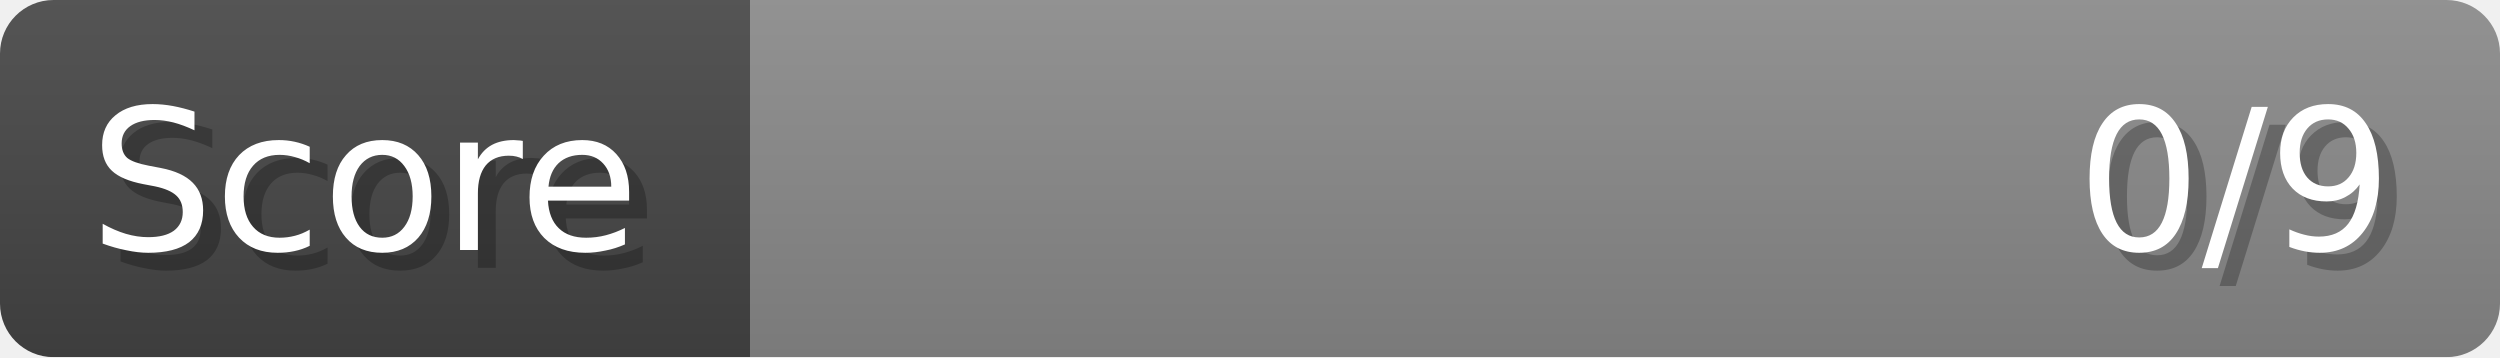
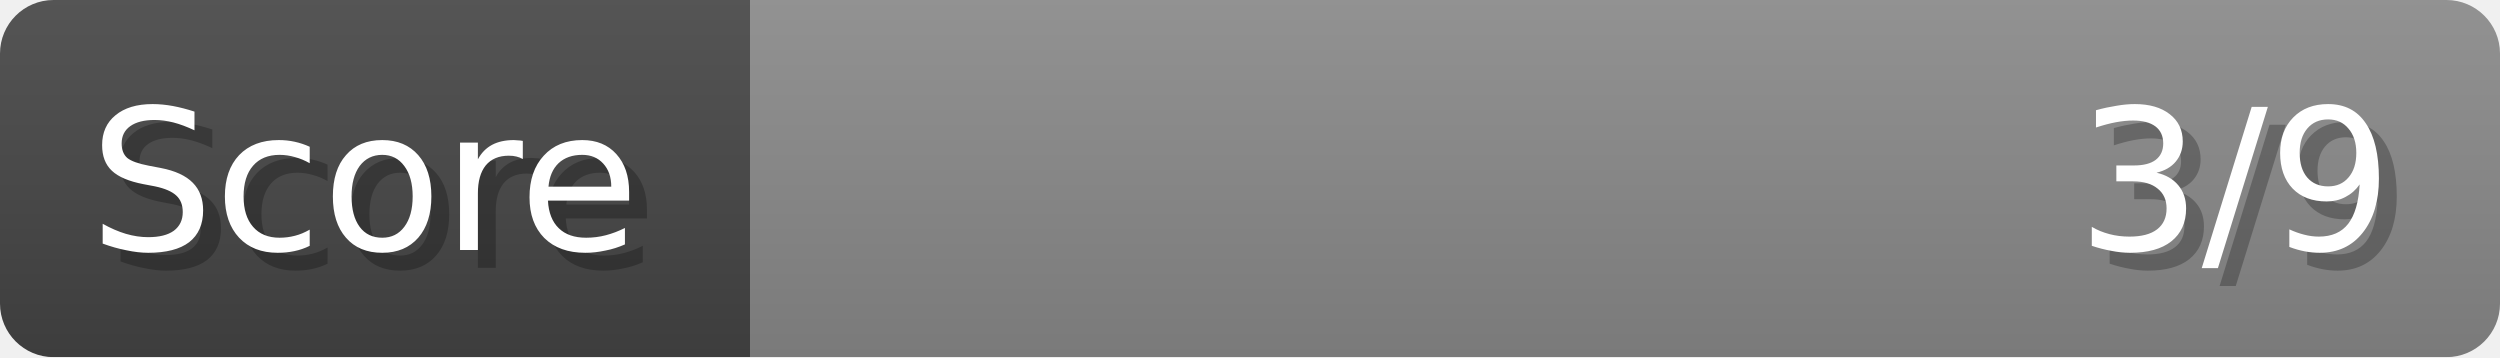
- <svg xmlns="http://www.w3.org/2000/svg" width="140px" height="20px" role="img" aria-label="Score: 0/9">
+ <svg xmlns="http://www.w3.org/2000/svg" width="140px" height="20px" role="img" aria-label="Score: 3/9">
  <linearGradient id="a" x2="0" y2="100%">
    <stop offset="0" stop-opacity=".1" stop-color="#EEE" />
    <stop offset="1" stop-opacity=".1" />
  </linearGradient>
  <mask id="m">
    <rect width="100%" height="100%" rx="3" fill="#FFF" />
  </mask>
  <g mask="url(#m)">
    <rect x="0" y="0" width="42" height="20" fill="#444" />
    <svg x="42" y="0" width="98" height="20">
      <rect width="100%" height="100%" fill="#888888" />
      <rect width="0%" height="100%" fill="#33CC11" transform="">
-         <animate attributeName="width" begin="0.5s" dur="600ms" from="0%" to="0%" repeatCount="1" fill="freeze" calcMode="spline" keyTimes="0; 1" keySplines="0.3, 0.61, 0.355, 1" />
+         <animate attributeName="width" begin="0.5s" dur="600ms" from="0%" to="33%" repeatCount="1" fill="freeze" calcMode="spline" keyTimes="0; 1" keySplines="0.3, 0.61, 0.355, 1" />
      </rect>
    </svg>
    <rect width="140" height="20" fill="url(#a)" />
  </g>
  <g aria-hidden="true" font-size="11" font-family="Verdana, DejaVu Sans, sans-serif" fill="#FFFFFF">
    <text x="6" y="15" fill="#000" opacity="0.25">Score</text>
    <text x="5" y="14">Score</text>
-     <text x="135" y="15" fill="#000" opacity="0.25" text-anchor="end">0/9</text>
-     <text x="134" y="14" text-anchor="end">0/9</text>
+     <text x="135" y="15" fill="#000" opacity="0.25" text-anchor="end">3/9</text>
+     <text x="134" y="14" text-anchor="end">3/9</text>
  </g>
</svg>
